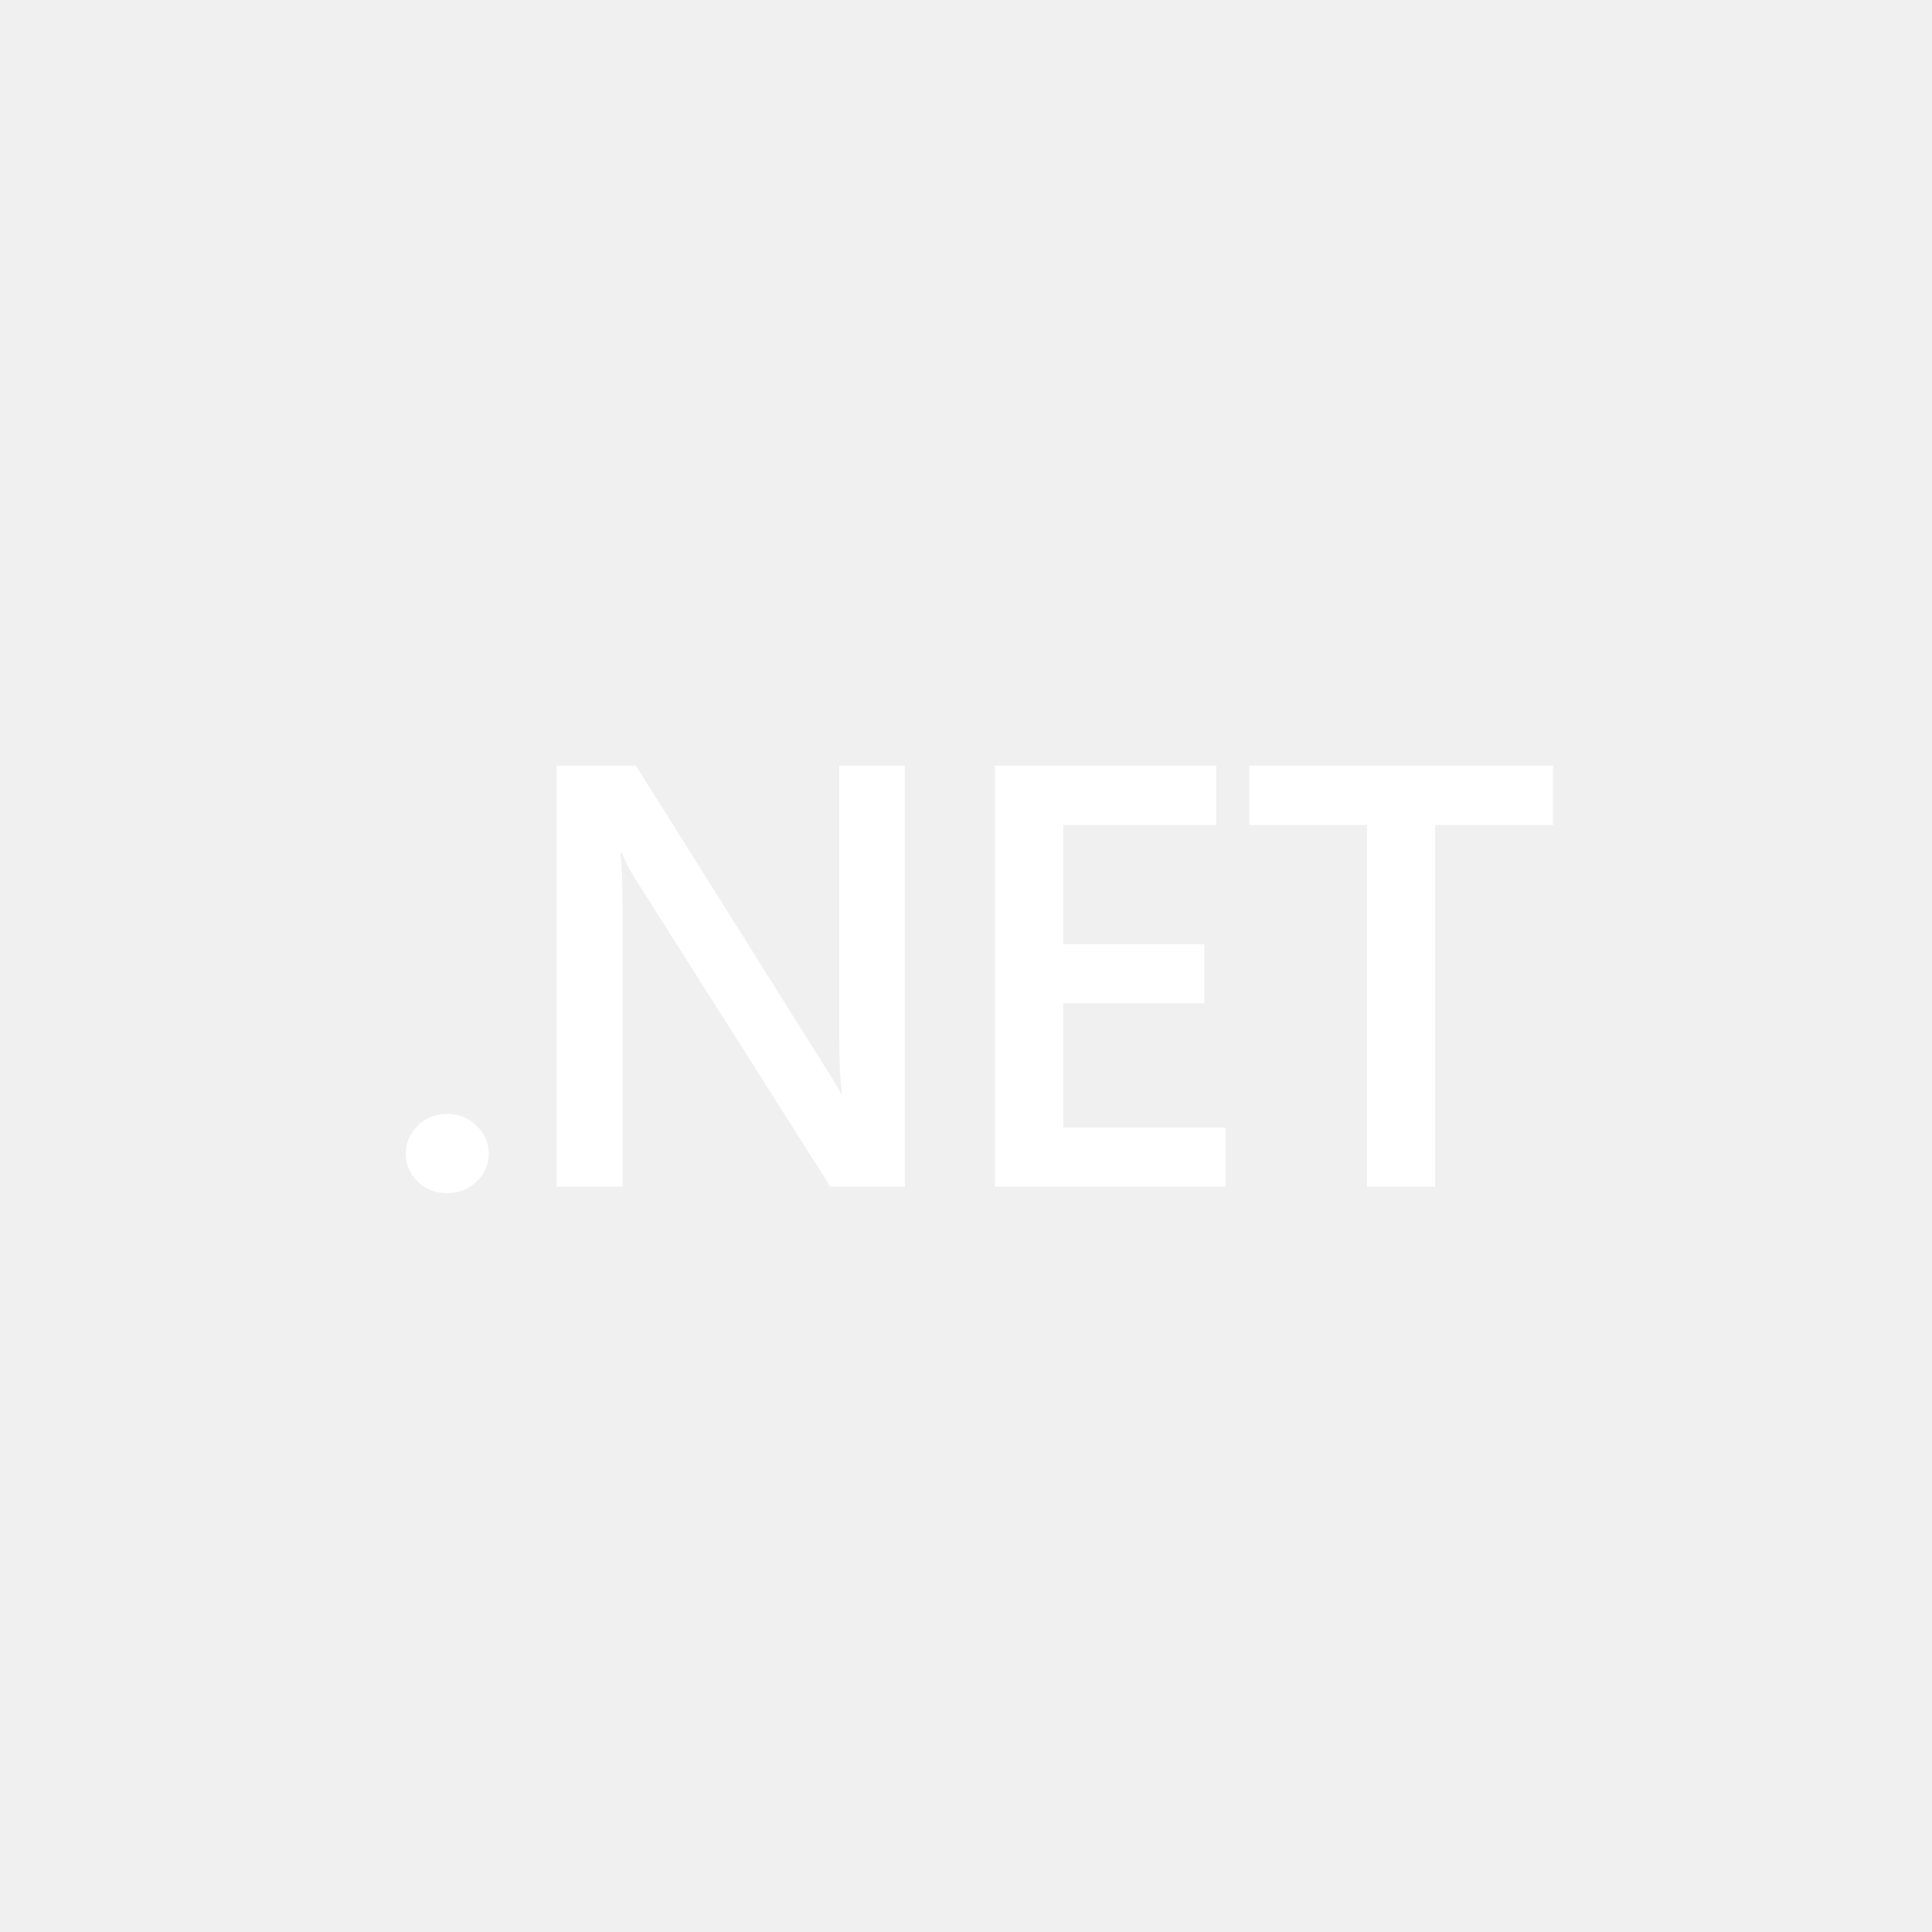
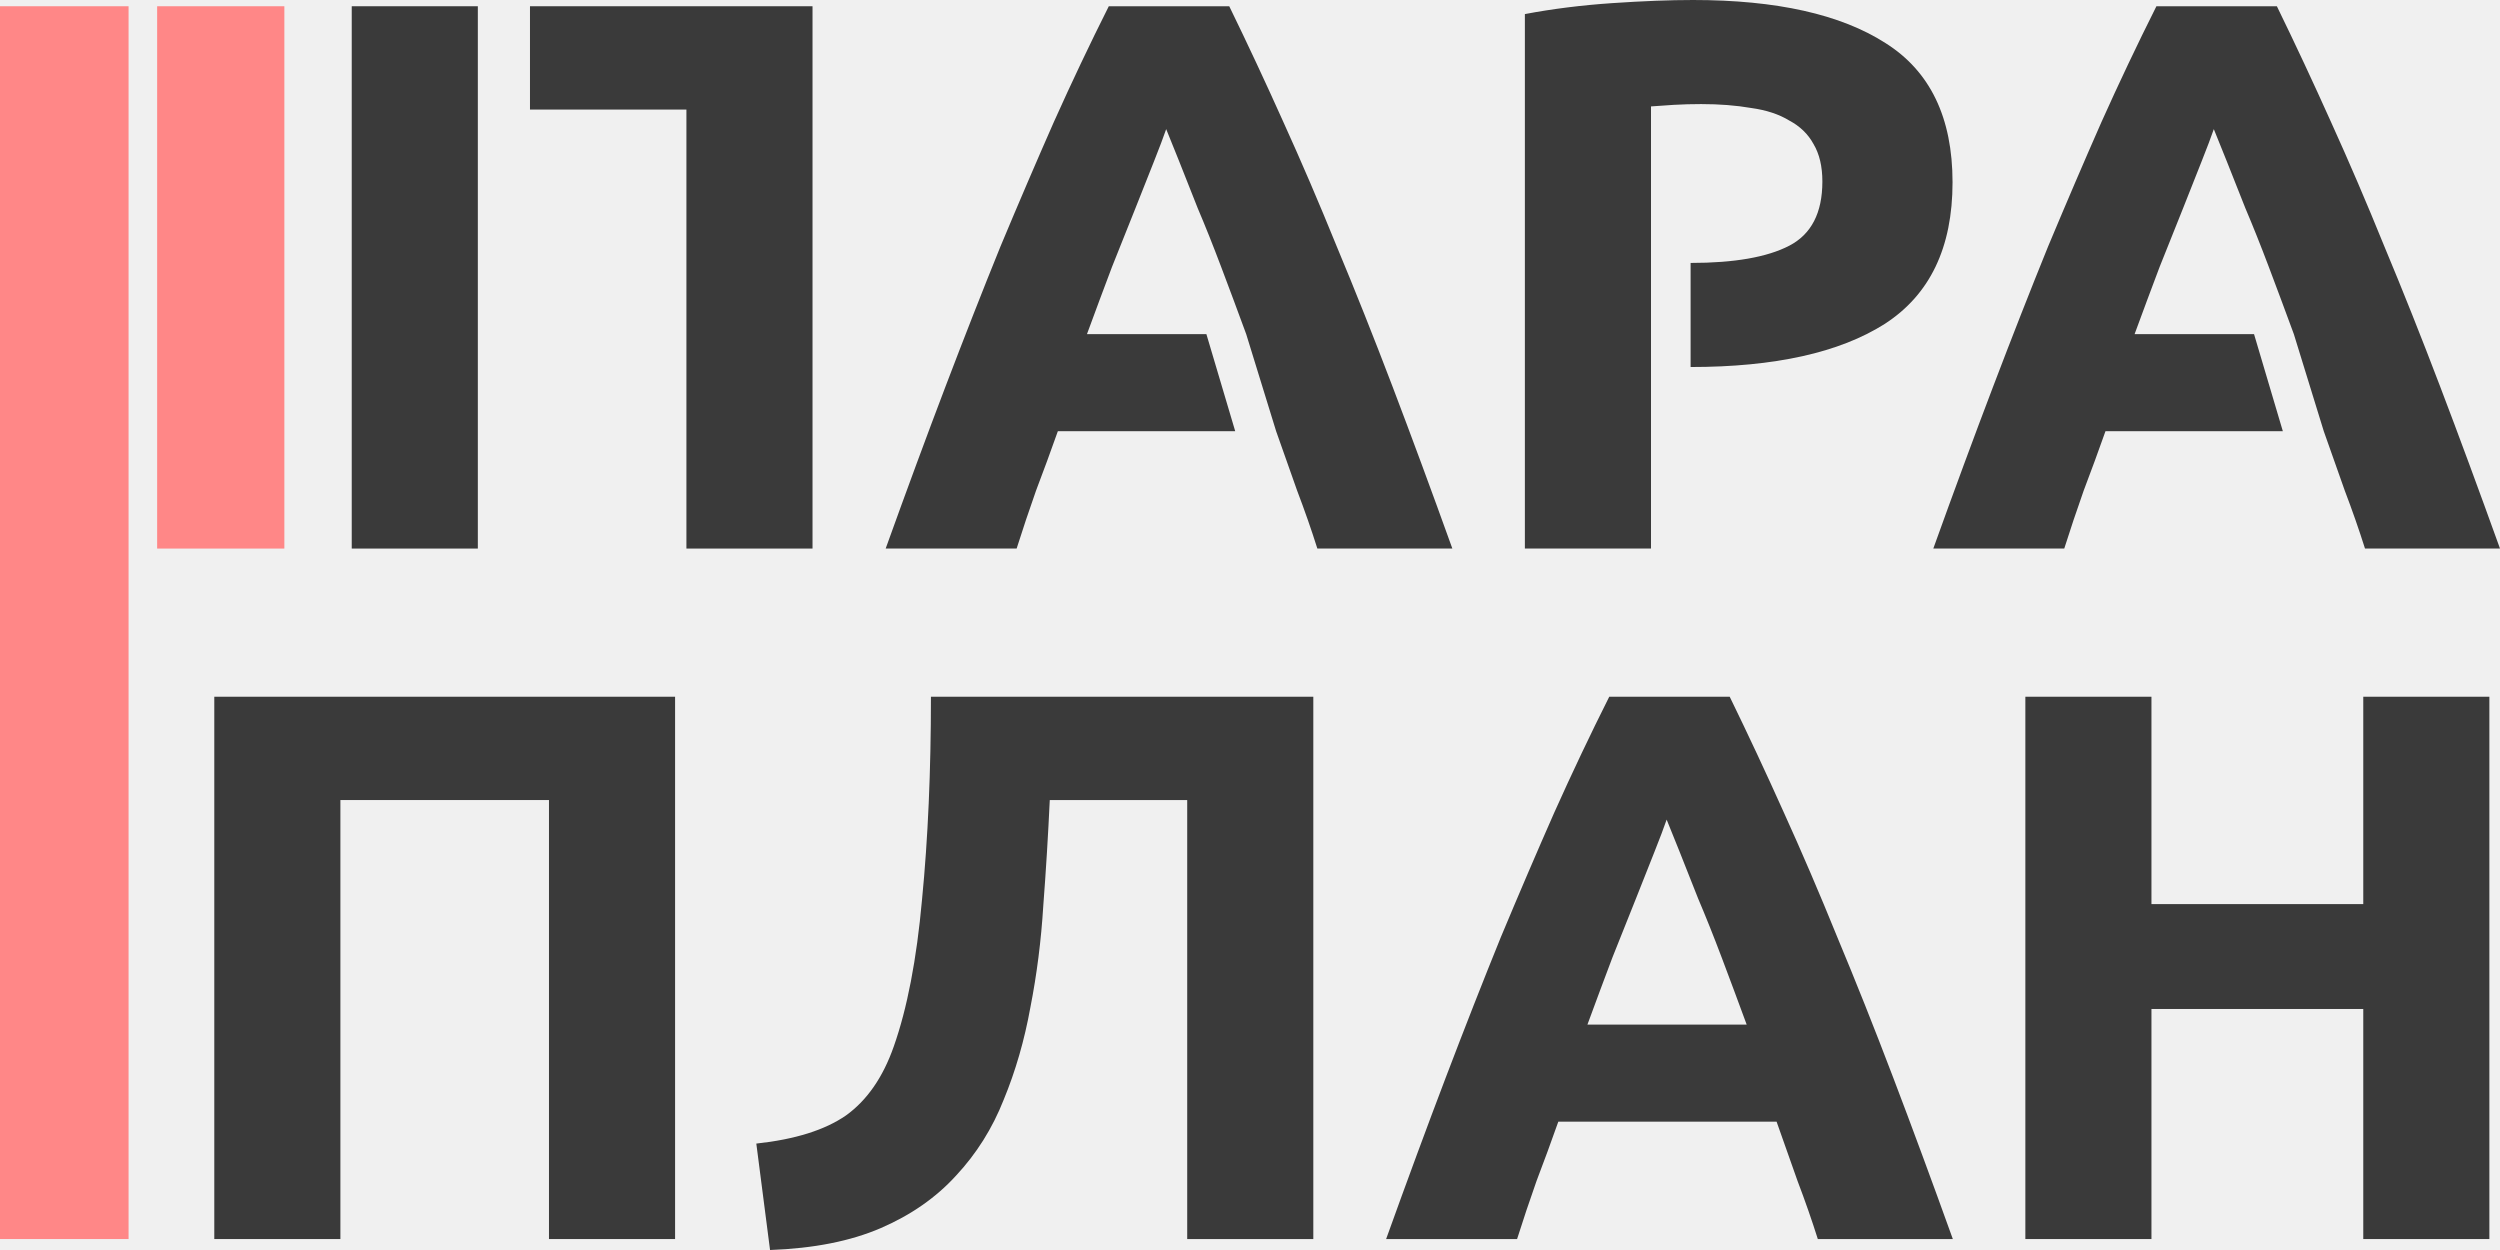
- <svg xmlns="http://www.w3.org/2000/svg" width="456" height="456" viewBox="0 0 456 456" version="1.1" xml:space="preserve" style="fill-rule:evenodd;clip-rule:evenodd;stroke-linejoin:round;stroke-miterlimit:2;">
-   <path d="m 105.5,281.609 c -2.703,0 -5.001,-0.9 -6.893,-2.702 -1.892,-1.848 -2.838,-4.042 -2.838,-6.582 0,-2.587 0.946,-4.804 2.838,-6.652 1.892,-1.848 4.19,-2.772 6.893,-2.772 2.748,0 5.068,0.924 6.96,2.772 1.937,1.848 2.906,4.064 2.906,6.652 0,2.54 -0.968,4.734 -2.906,6.582 -1.892,1.802 -4.212,2.702 -6.96,2.702 z" style="fill:#ffffff;fill-rule:nonzero;stroke-width:0.838" />
-   <path d="M 213.561,280.084 H 195.99 L 149.7,207.054 c -1.171,-1.848 -2.14,-3.765 -2.906,-5.751 h -0.406 c 0.361,2.125 0.541,6.675 0.541,13.65 v 65.132 h -15.543 v -99.36 h 18.719 l 44.737,71.298 c 1.892,2.957 3.109,4.989 3.649,6.098 h 0.27 c -0.45,-2.632 -0.676,-7.09 -0.676,-13.373 v -64.023 h 15.476 z" style="fill:#ffffff;fill-rule:nonzero;stroke-width:0.838" />
-   <path d="m 289.251,280.084 h -54.401 v -99.36 h 52.238 v 13.997 h -36.154 v 28.131 h 33.316 v 13.927 h -33.316 v 29.378 h 38.316 z" style="fill:#ffffff;fill-rule:nonzero;stroke-width:0.838" />
-   <path d="M 366.565,194.721 H 338.722 v 85.363 h -16.084 v -85.363 h -27.775 v -13.997 h 71.701 z" style="fill:#ffffff;fill-rule:nonzero;stroke-width:0.838" />
+ <svg xmlns="http://www.w3.org/2000/svg" width="120" height="60" viewBox="0 0 120 60" fill="none">
+   <path d="M32.404 33.443V59.474H26.351V38.402H16.339V59.474H10.286V33.443H32.404Z" fill="#3A3A3A" />
+   <path d="M50.389 38.402C50.311 40.079 50.208 41.77 50.078 43.472C49.975 45.15 49.768 46.778 49.458 48.356C49.173 49.933 48.746 51.411 48.177 52.788C47.634 54.165 46.87 55.38 45.888 56.432C44.93 57.483 43.727 58.322 42.279 58.948C40.83 59.574 39.058 59.925 36.962 60L36.303 54.892C38.165 54.691 39.601 54.24 40.61 53.539C41.619 52.813 42.382 51.711 42.9 50.234C43.546 48.406 43.999 46.052 44.258 43.172C44.542 40.267 44.685 37.024 44.685 33.443H63.039V59.474H56.986V38.402H50.389Z" fill="#3A3A3A" />
+   <path d="M87.255 59.474C86.971 58.573 86.647 57.646 86.285 56.694C85.949 55.743 85.613 54.791 85.276 53.84H74.799C74.463 54.791 74.114 55.743 73.751 56.694C73.415 57.646 73.105 58.573 72.82 59.474H66.534C67.543 56.669 68.5 54.078 69.405 51.699C70.311 49.32 71.19 47.078 72.044 44.975C72.924 42.871 73.777 40.881 74.605 39.003C75.459 37.099 76.338 35.246 77.244 33.443H83.026C83.905 35.246 84.772 37.099 85.626 39.003C86.479 40.881 87.333 42.871 88.187 44.975C89.066 47.078 89.959 49.32 90.864 51.699C91.77 54.078 92.727 56.669 93.736 59.474H87.255ZM79.999 39.341C79.87 39.716 79.676 40.23 79.417 40.881C79.158 41.532 78.861 42.283 78.524 43.135C78.188 43.986 77.813 44.925 77.399 45.952C77.011 46.978 76.61 48.055 76.196 49.182H83.841C83.427 48.055 83.026 46.978 82.638 45.952C82.25 44.925 81.874 43.986 81.512 43.135C81.176 42.283 80.879 41.532 80.62 40.881C80.361 40.23 80.154 39.716 79.999 39.341Z" fill="#3A3A3A" />
+   <path d="M113.437 33.443H119.49V59.474H113.437V48.431H103.27V59.474H97.217V33.443H103.27V43.397H113.437V33.443Z" fill="#3A3A3A" />
+   <path fill-rule="evenodd" clip-rule="evenodd" d="M39.001 26.331V0.3H25.439V5.259H32.948V26.331H39.001ZM22.936 5.259V0.3H16.883V26.331H22.936V5.259Z" fill="#3A3A3A" />
+   <path fill-rule="evenodd" clip-rule="evenodd" d="M62.263 23.552C62.625 24.503 62.949 25.43 63.233 26.331H69.713C68.705 23.527 67.747 20.935 66.842 18.556C65.936 16.177 65.044 13.936 64.165 11.832C63.311 9.729 62.457 7.738 61.603 5.86C60.75 3.957 59.883 2.103 59.004 0.3H53.222C52.316 2.103 51.437 3.957 50.583 5.86C49.755 7.738 48.901 9.729 48.022 11.832C47.168 13.936 46.289 16.177 45.383 18.556C44.478 20.935 43.521 23.527 42.512 26.331H48.798C49.083 25.43 49.393 24.503 49.729 23.552C50.091 22.6 50.441 21.648 50.777 20.697H59.29L57.907 16.039H52.174C52.588 14.912 52.989 13.835 53.377 12.809C53.791 11.782 54.166 10.843 54.502 9.992C54.839 9.14 55.136 8.389 55.395 7.738C55.653 7.087 55.847 6.573 55.977 6.198C56.132 6.573 56.339 7.087 56.598 7.738C56.856 8.389 57.154 9.14 57.49 9.992C57.852 10.843 58.227 11.782 58.615 12.809C59.004 13.835 59.404 14.912 59.818 16.039L61.254 20.697L62.263 23.552Z" fill="#3A3A3A" />
+   <path fill-rule="evenodd" clip-rule="evenodd" d="M90.501 2.066C88.354 0.689 85.275 0 81.266 0C80.153 0 78.86 0.05 77.385 0.15C75.911 0.25 74.514 0.426 73.194 0.676V26.331H79.248V17.617V12.621V5.108C79.558 5.083 79.921 5.058 80.334 5.033C80.774 5.008 81.214 4.996 81.654 4.996C82.533 4.996 83.335 5.058 84.06 5.184C84.784 5.284 85.392 5.484 85.883 5.785C86.401 6.06 86.789 6.436 87.047 6.911C87.332 7.387 87.474 7.988 87.474 8.714C87.474 10.217 86.944 11.244 85.883 11.795C84.823 12.345 83.245 12.621 81.149 12.621V17.617C85.185 17.617 88.289 16.928 90.462 15.551C92.635 14.149 93.722 11.882 93.722 8.752C93.722 5.647 92.648 3.418 90.501 2.066Z" fill="#3A3A3A" />
+   <path fill-rule="evenodd" clip-rule="evenodd" d="M112.55 23.552C112.912 24.503 113.235 25.43 113.52 26.331H120C118.991 23.527 118.034 20.935 117.128 18.556C116.223 16.177 115.331 13.936 114.451 11.832C113.597 9.729 112.744 7.738 111.89 5.86C111.036 3.957 110.17 2.103 109.29 0.3H103.508C102.603 2.103 101.723 3.957 100.869 5.86C100.042 7.738 99.188 9.729 98.308 11.832C97.455 13.936 96.575 16.177 95.67 18.556C94.764 20.935 93.807 23.527 92.798 26.331H99.084C99.369 25.43 99.68 24.503 100.016 23.552C100.378 22.6 100.727 21.648 101.063 20.697H109.576L108.194 16.039H102.46C102.874 14.912 103.275 13.835 103.663 12.809C104.077 11.782 104.452 10.843 104.789 9.992C105.125 9.14 105.423 8.389 105.681 7.738C105.94 7.087 106.134 6.573 106.263 6.198C106.418 6.573 106.625 7.087 106.884 7.738C107.143 8.389 107.44 9.14 107.777 9.992C108.139 10.843 108.514 11.782 108.902 12.809C109.29 13.835 109.691 14.912 110.105 16.039L111.541 20.697L112.55 23.552Z" fill="#3A3A3A" />
+   <path d="M13.649 26.331H7.543V0.3H13.649V26.331Z" fill="#FF8787" />
+   <path d="M6.171 0.3H0V59.474H6.171V0.3Z" fill="#FF8787" />
</svg>
